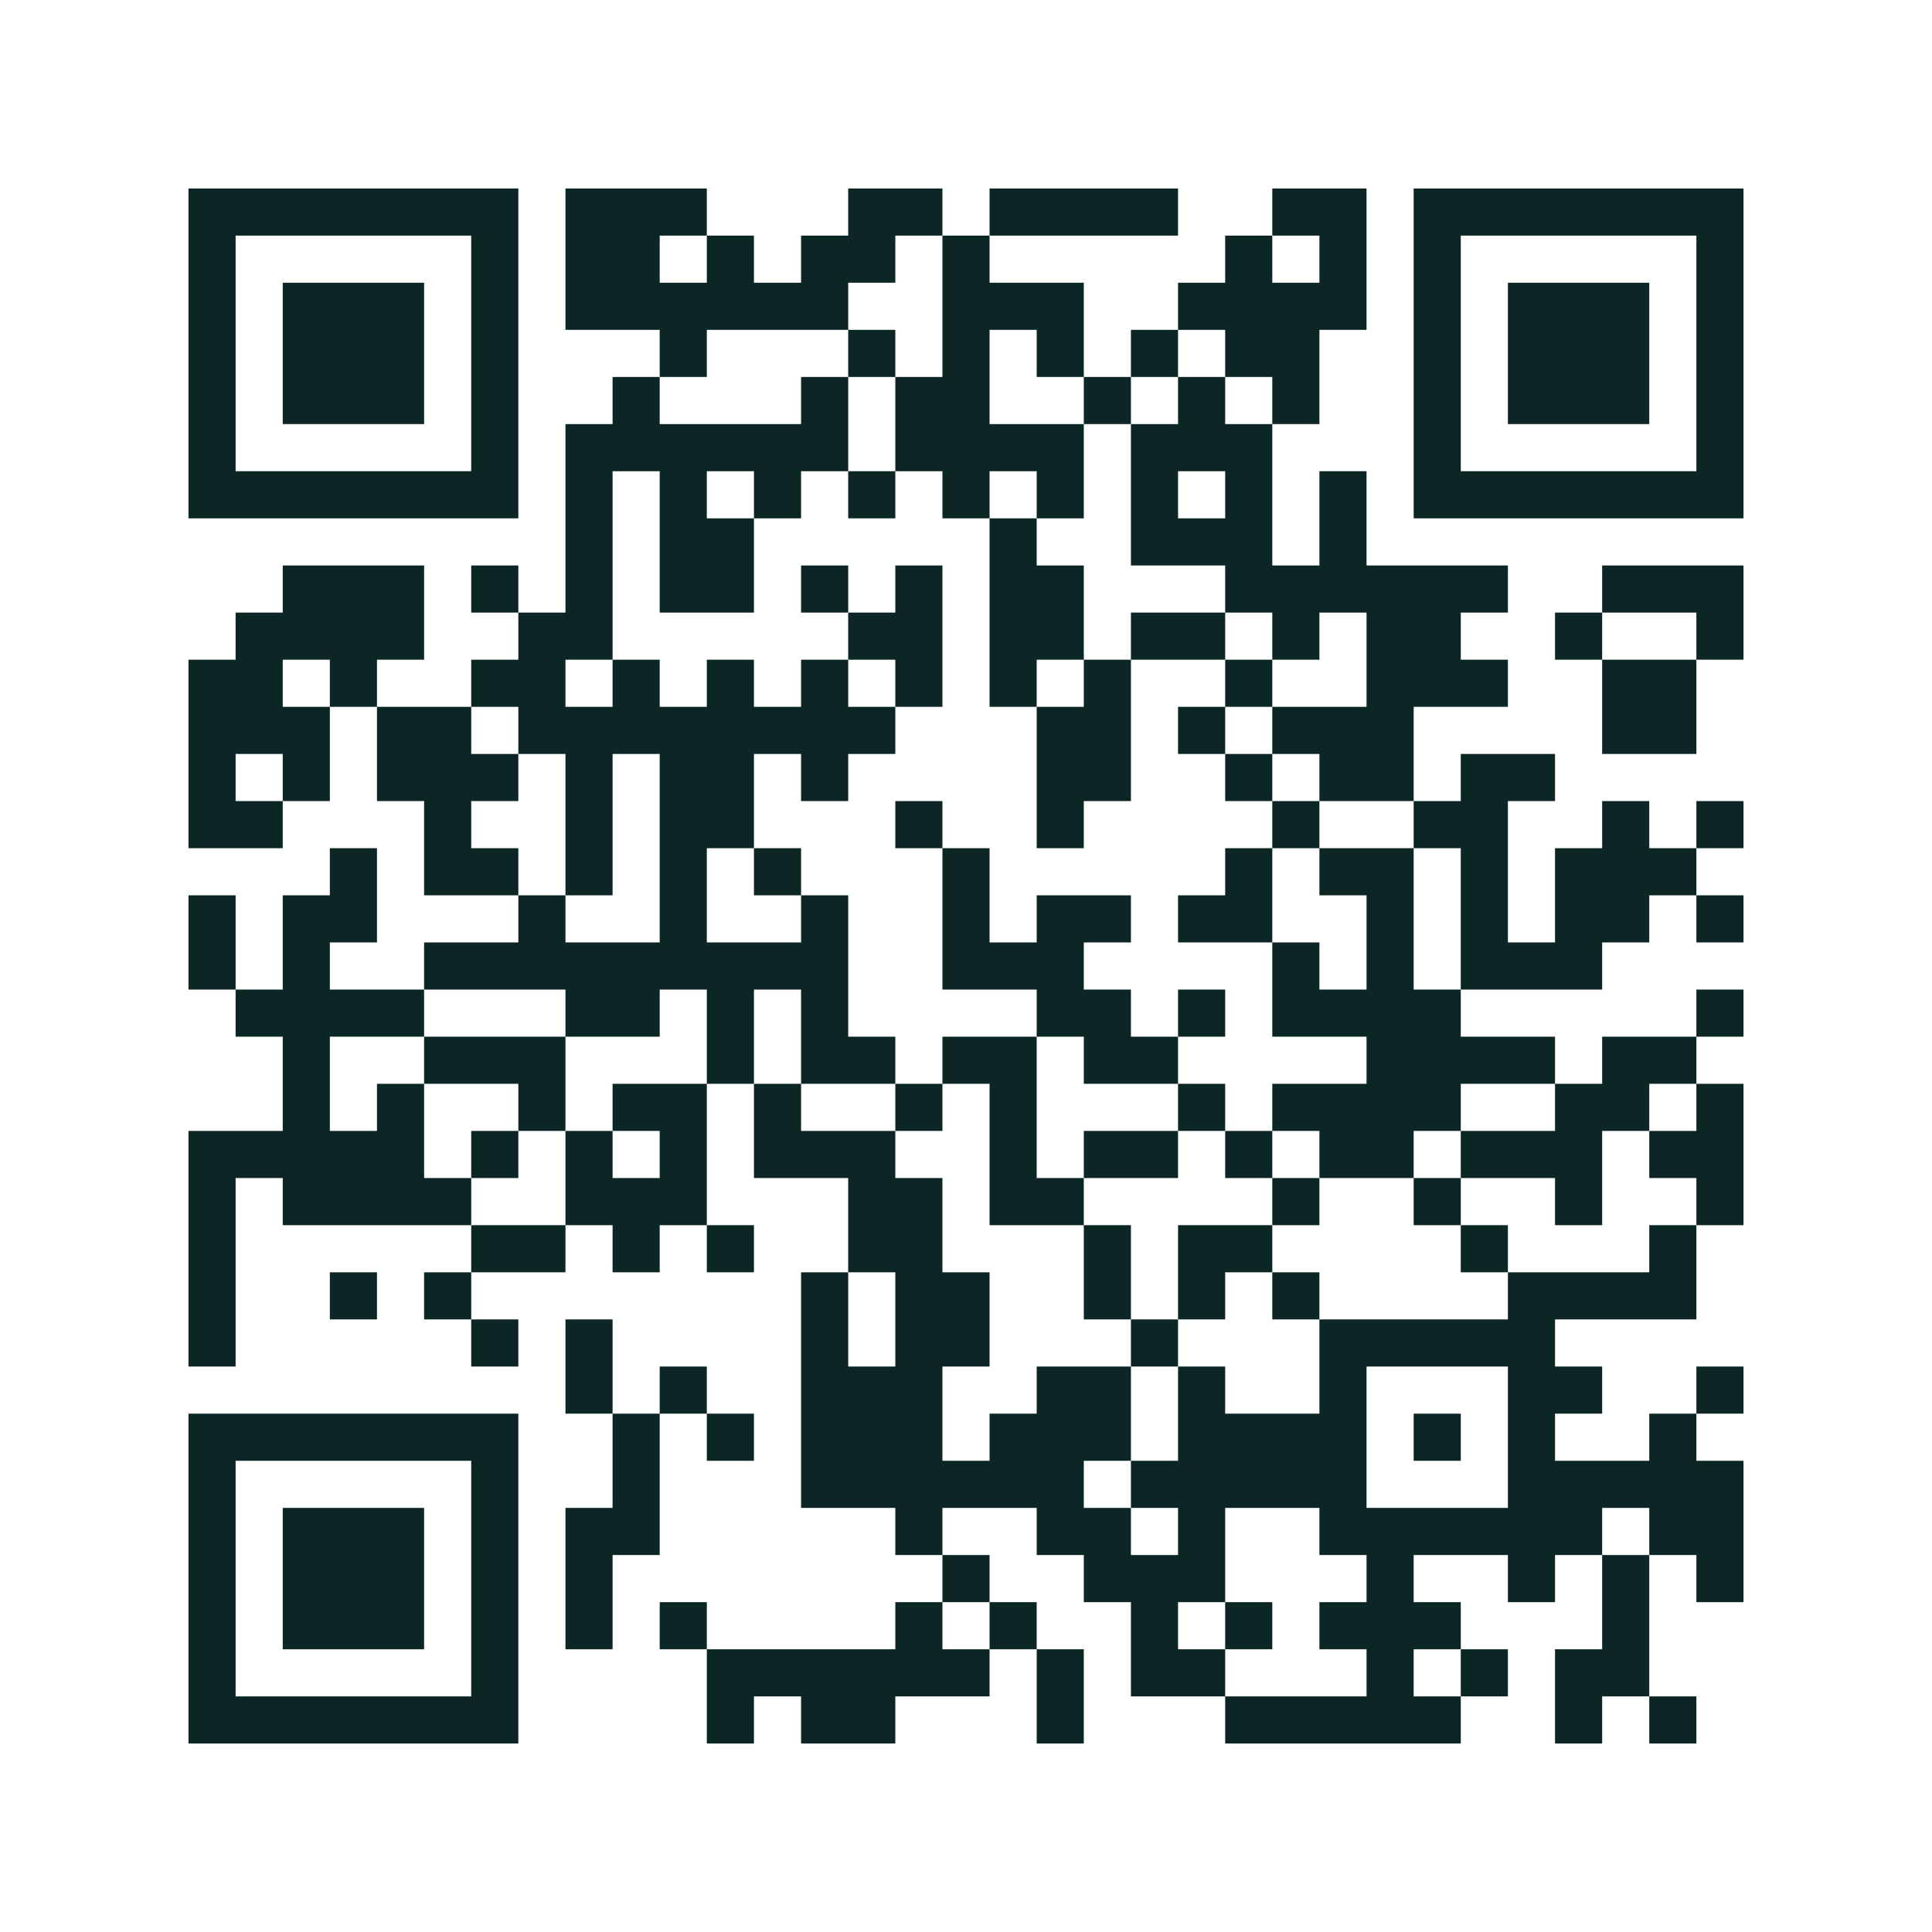
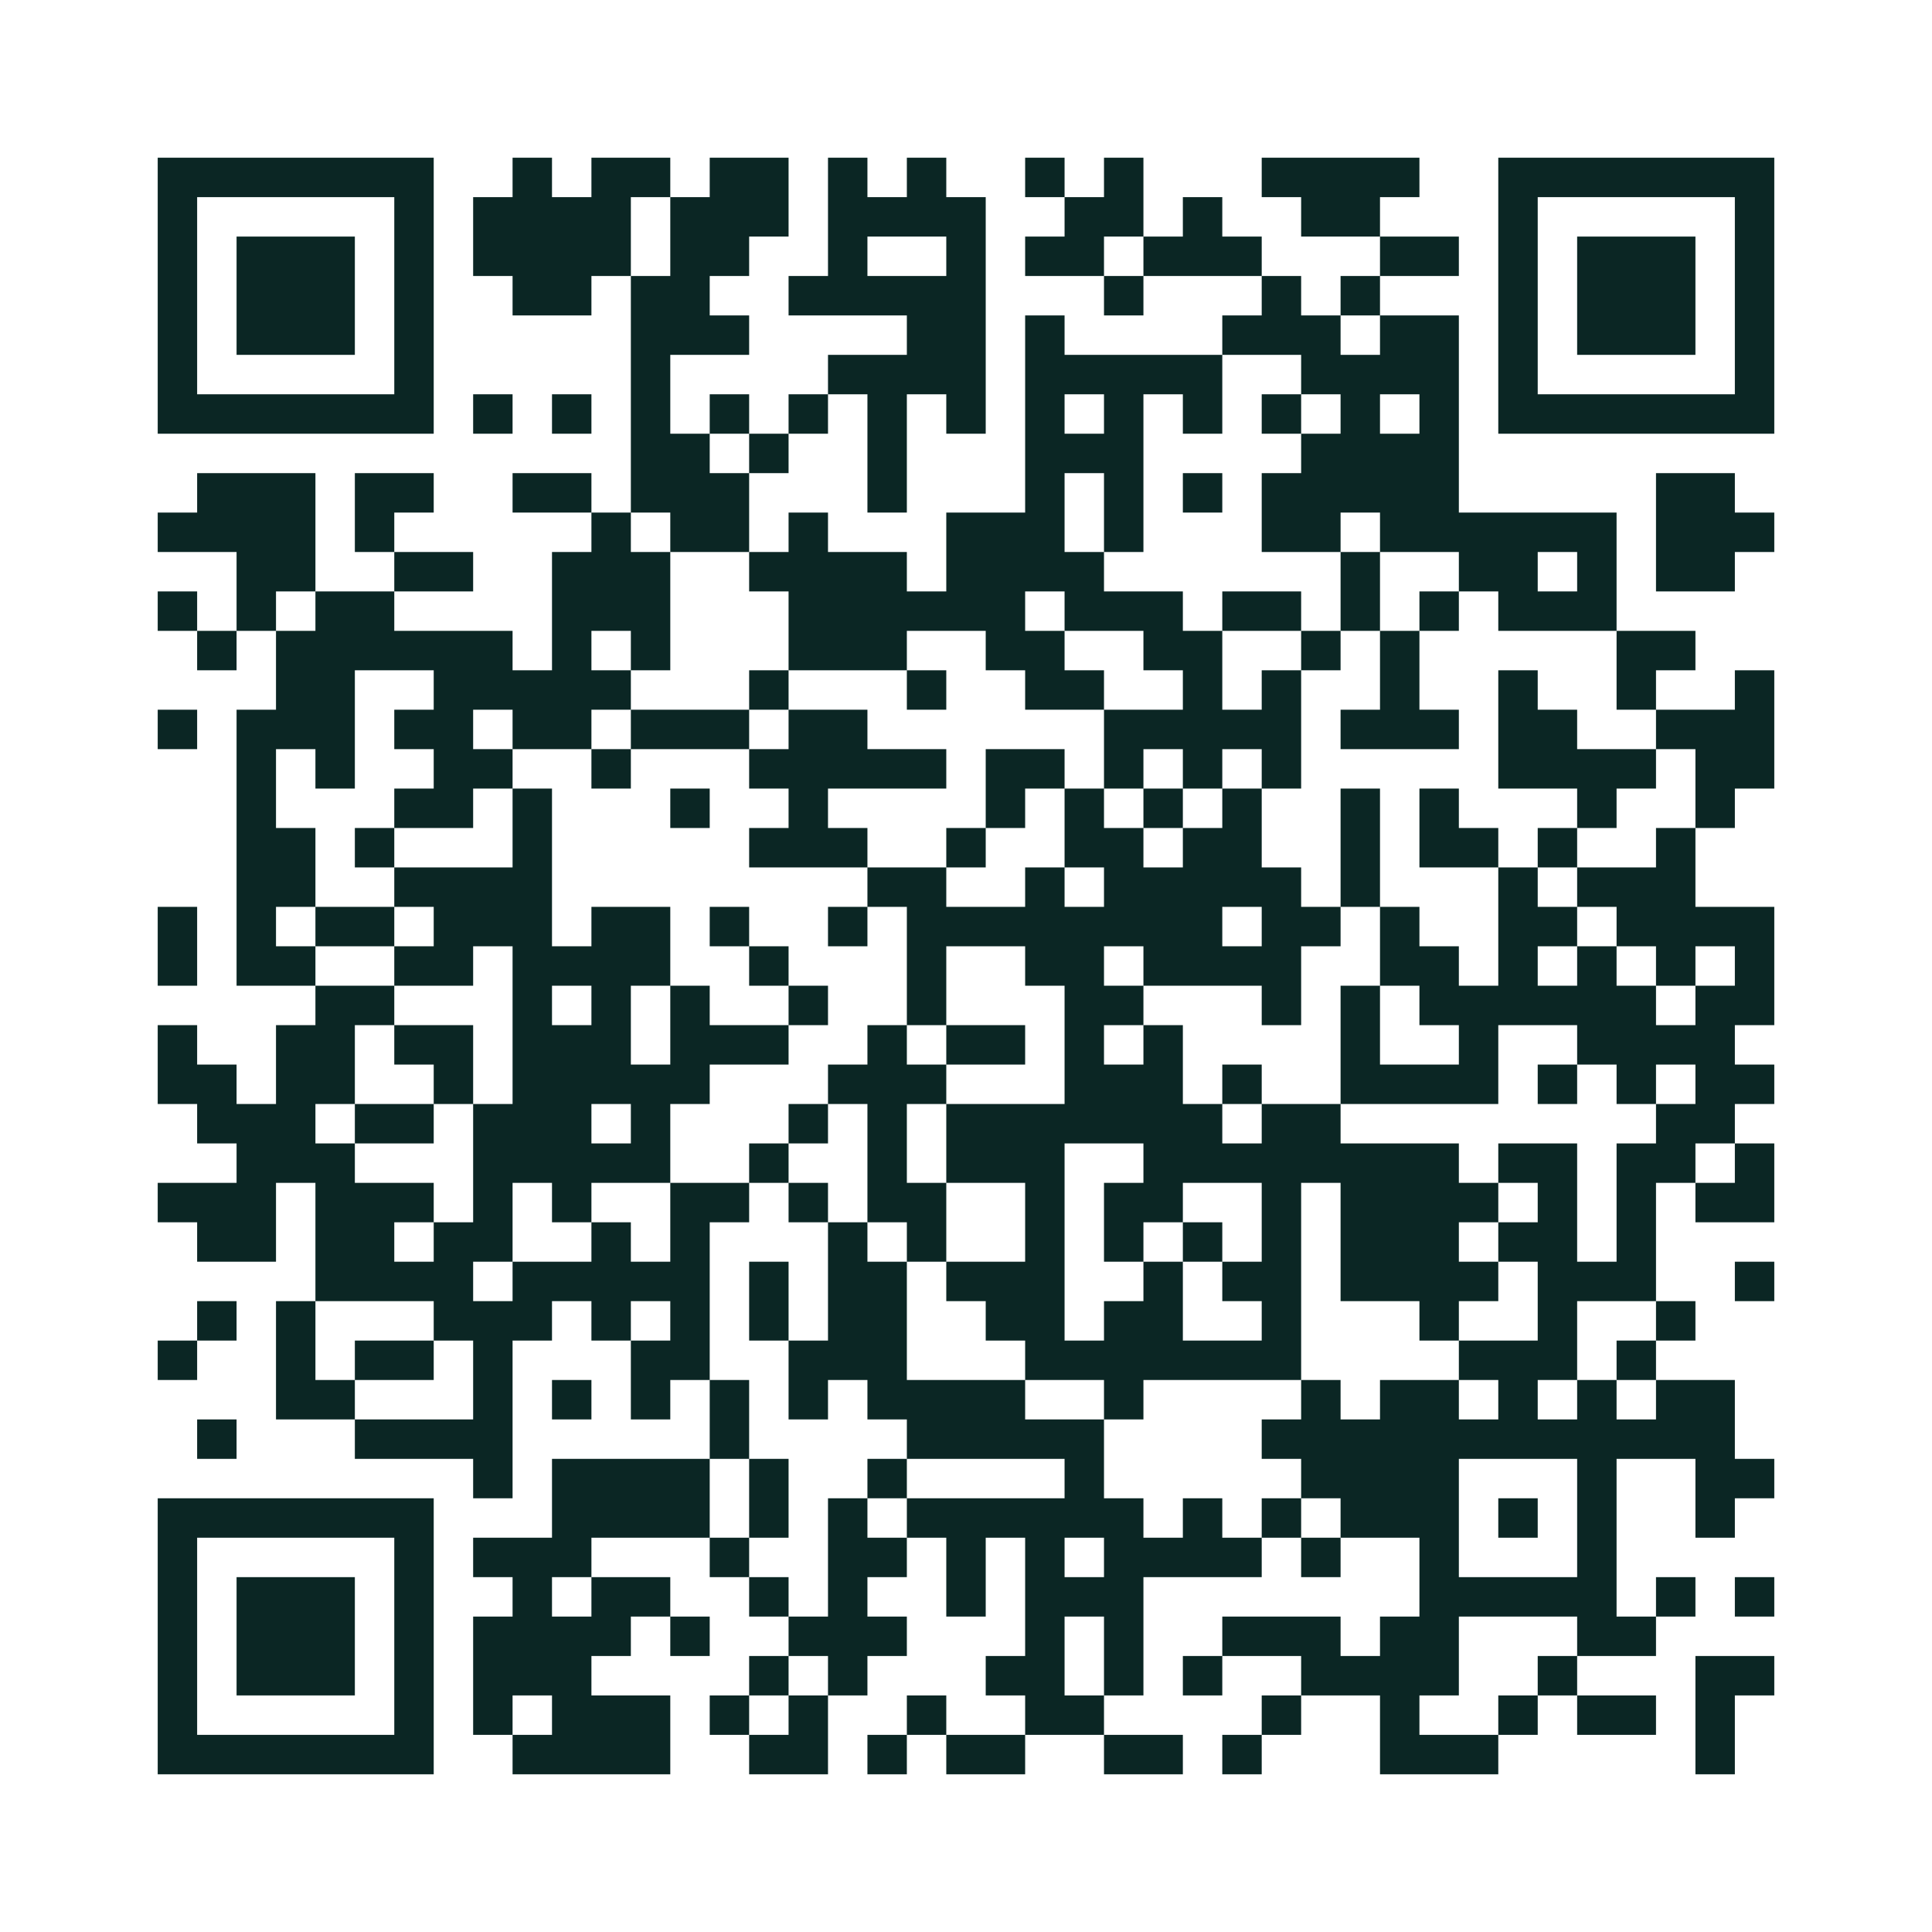
- <svg xmlns="http://www.w3.org/2000/svg" width="410" height="410" class="segno">
+ <svg xmlns="http://www.w3.org/2000/svg" width="490" height="490" class="segno">
  <g transform="scale(10)">
-     <path fill="#fff" d="M0 0h41v41h-41z" />
-     <path class="qrline" stroke="#0b2624" d="M4 4.5h7m1 0h3m3 0h2m1 0h4m2 0h2m1 0h7m-33 1h1m5 0h1m1 0h2m1 0h1m1 0h2m1 0h1m5 0h1m1 0h1m1 0h1m5 0h1m-33 1h1m1 0h3m1 0h1m1 0h6m2 0h3m2 0h4m1 0h1m1 0h3m1 0h1m-33 1h1m1 0h3m1 0h1m3 0h1m3 0h1m1 0h1m1 0h1m1 0h1m1 0h2m2 0h1m1 0h3m1 0h1m-33 1h1m1 0h3m1 0h1m2 0h1m3 0h1m1 0h2m2 0h1m1 0h1m1 0h1m2 0h1m1 0h3m1 0h1m-33 1h1m5 0h1m1 0h6m1 0h4m1 0h3m3 0h1m5 0h1m-33 1h7m1 0h1m1 0h1m1 0h1m1 0h1m1 0h1m1 0h1m1 0h1m1 0h1m1 0h1m1 0h7m-25 1h1m1 0h2m5 0h1m2 0h3m1 0h1m-23 1h3m1 0h1m1 0h1m1 0h2m1 0h1m1 0h1m1 0h2m3 0h6m2 0h3m-32 1h4m2 0h2m5 0h2m1 0h2m1 0h2m1 0h1m1 0h2m2 0h1m2 0h1m-33 1h2m1 0h1m2 0h2m1 0h1m1 0h1m1 0h1m1 0h1m1 0h1m1 0h1m2 0h1m2 0h3m2 0h2m-32 1h3m1 0h2m1 0h8m3 0h2m1 0h1m1 0h3m4 0h2m-32 1h1m1 0h1m1 0h3m1 0h1m1 0h2m1 0h1m4 0h2m2 0h1m1 0h2m1 0h2m-29 1h2m3 0h1m2 0h1m1 0h2m3 0h1m2 0h1m4 0h1m2 0h2m2 0h1m1 0h1m-30 1h1m1 0h2m1 0h1m1 0h1m1 0h1m3 0h1m5 0h1m1 0h2m1 0h1m1 0h3m-32 1h1m1 0h2m3 0h1m2 0h1m2 0h1m2 0h1m1 0h2m1 0h2m2 0h1m1 0h1m1 0h2m1 0h1m-33 1h1m1 0h1m2 0h9m2 0h3m4 0h1m1 0h1m1 0h3m-29 1h4m3 0h2m1 0h1m1 0h1m4 0h2m1 0h1m1 0h4m5 0h1m-31 1h1m2 0h3m3 0h1m1 0h2m1 0h2m1 0h2m4 0h4m1 0h2m-30 1h1m1 0h1m2 0h1m1 0h2m1 0h1m2 0h1m1 0h1m3 0h1m1 0h4m2 0h2m1 0h1m-33 1h5m1 0h1m1 0h1m1 0h1m1 0h3m2 0h1m1 0h2m1 0h1m1 0h2m1 0h3m1 0h2m-33 1h1m1 0h4m2 0h3m3 0h2m1 0h2m4 0h1m2 0h1m2 0h1m2 0h1m-33 1h1m5 0h2m1 0h1m1 0h1m2 0h2m3 0h1m1 0h2m4 0h1m3 0h1m-32 1h1m2 0h1m1 0h1m7 0h1m1 0h2m2 0h1m1 0h1m1 0h1m4 0h4m-32 1h1m5 0h1m1 0h1m4 0h1m1 0h2m3 0h1m3 0h5m-21 1h1m1 0h1m2 0h3m2 0h2m1 0h1m2 0h1m3 0h2m2 0h1m-33 1h7m2 0h1m1 0h1m1 0h3m1 0h3m1 0h4m1 0h1m1 0h1m2 0h1m-32 1h1m5 0h1m2 0h1m3 0h6m1 0h5m3 0h5m-33 1h1m1 0h3m1 0h1m1 0h2m5 0h1m2 0h2m1 0h1m2 0h6m1 0h2m-33 1h1m1 0h3m1 0h1m1 0h1m7 0h1m2 0h3m3 0h1m2 0h1m1 0h1m1 0h1m-33 1h1m1 0h3m1 0h1m1 0h1m1 0h1m4 0h1m1 0h1m2 0h1m1 0h1m1 0h3m3 0h1m-31 1h1m5 0h1m4 0h6m1 0h1m1 0h2m3 0h1m1 0h1m1 0h2m-31 1h7m4 0h1m1 0h2m3 0h1m3 0h5m2 0h1m1 0h1" />
+     <path fill="#fff" d="M0 0h49v49h-49z" />
+     <path class="qrline" stroke="#0b2624" d="M4 4.5h7m2 0h1m1 0h2m1 0h2m1 0h1m1 0h1m2 0h1m1 0h1m3 0h4m2 0h7m-41 1h1m5 0h1m1 0h4m1 0h3m1 0h4m2 0h2m1 0h1m2 0h2m3 0h1m5 0h1m-41 1h1m1 0h3m1 0h1m1 0h4m1 0h2m2 0h1m2 0h1m1 0h2m1 0h3m3 0h2m1 0h1m1 0h3m1 0h1m-41 1h1m1 0h3m1 0h1m2 0h2m1 0h2m2 0h5m3 0h1m3 0h1m1 0h1m3 0h1m1 0h3m1 0h1m-41 1h1m1 0h3m1 0h1m5 0h3m4 0h2m1 0h1m4 0h3m1 0h2m1 0h1m1 0h3m1 0h1m-41 1h1m5 0h1m5 0h1m4 0h4m1 0h5m2 0h4m1 0h1m5 0h1m-41 1h7m1 0h1m1 0h1m1 0h1m1 0h1m1 0h1m1 0h1m1 0h1m1 0h1m1 0h1m1 0h1m1 0h1m1 0h1m1 0h1m1 0h7m-29 1h2m1 0h1m2 0h1m3 0h3m4 0h4m-32 1h3m1 0h2m2 0h2m1 0h3m3 0h1m3 0h1m1 0h1m1 0h1m1 0h5m5 0h2m-40 1h4m1 0h1m5 0h1m1 0h2m1 0h1m3 0h3m1 0h1m3 0h2m1 0h6m1 0h3m-39 1h2m2 0h2m2 0h3m2 0h4m1 0h4m6 0h1m2 0h2m1 0h1m1 0h2m-40 1h1m1 0h1m1 0h2m4 0h3m3 0h6m1 0h3m1 0h2m1 0h1m1 0h1m1 0h3m-36 1h1m1 0h6m1 0h1m1 0h1m3 0h3m2 0h2m2 0h2m2 0h1m1 0h1m5 0h2m-36 1h2m2 0h5m3 0h1m3 0h1m2 0h2m2 0h1m1 0h1m2 0h1m2 0h1m2 0h1m2 0h1m-41 1h1m1 0h3m1 0h2m1 0h2m1 0h3m1 0h2m6 0h5m1 0h3m1 0h2m2 0h3m-39 1h1m1 0h1m2 0h2m2 0h1m3 0h5m1 0h2m1 0h1m1 0h1m1 0h1m5 0h4m1 0h2m-39 1h1m3 0h2m1 0h1m3 0h1m2 0h1m4 0h1m1 0h1m1 0h1m1 0h1m2 0h1m1 0h1m3 0h1m2 0h1m-38 1h2m1 0h1m3 0h1m5 0h3m2 0h1m2 0h2m1 0h2m2 0h1m1 0h2m1 0h1m2 0h1m-37 1h2m2 0h4m8 0h2m2 0h1m1 0h5m1 0h1m3 0h1m1 0h3m-39 1h1m1 0h1m1 0h2m1 0h3m1 0h2m1 0h1m2 0h1m1 0h8m1 0h2m1 0h1m2 0h2m1 0h4m-41 1h1m1 0h2m2 0h2m1 0h4m2 0h1m3 0h1m2 0h2m1 0h4m2 0h2m1 0h1m1 0h1m1 0h1m1 0h1m-37 1h2m3 0h1m1 0h1m1 0h1m2 0h1m2 0h1m3 0h2m3 0h1m1 0h1m1 0h6m1 0h2m-41 1h1m2 0h2m1 0h2m1 0h3m1 0h3m2 0h1m1 0h2m1 0h1m1 0h1m4 0h1m2 0h1m2 0h4m-40 1h2m1 0h2m2 0h1m1 0h5m3 0h3m3 0h3m1 0h1m2 0h4m1 0h1m1 0h1m1 0h2m-40 1h3m1 0h2m1 0h3m1 0h1m3 0h1m1 0h1m1 0h7m1 0h2m8 0h2m-38 1h3m3 0h5m2 0h1m2 0h1m1 0h3m2 0h8m1 0h2m1 0h2m1 0h1m-41 1h3m1 0h3m1 0h1m1 0h1m2 0h2m1 0h1m1 0h2m2 0h1m1 0h2m2 0h1m1 0h4m1 0h1m1 0h1m1 0h2m-40 1h2m1 0h2m1 0h2m2 0h1m1 0h1m3 0h1m1 0h1m2 0h1m1 0h1m1 0h1m1 0h1m1 0h3m1 0h2m1 0h1m-34 1h4m1 0h5m1 0h1m1 0h2m1 0h3m2 0h1m1 0h2m1 0h4m1 0h3m2 0h1m-40 1h1m1 0h1m3 0h3m1 0h1m1 0h1m1 0h1m1 0h2m2 0h2m1 0h2m2 0h1m3 0h1m2 0h1m2 0h1m-39 1h1m2 0h1m1 0h2m1 0h1m3 0h2m2 0h3m3 0h7m4 0h3m1 0h1m-35 1h2m3 0h1m1 0h1m1 0h1m1 0h1m1 0h1m1 0h4m2 0h1m4 0h1m1 0h2m1 0h1m1 0h1m1 0h2m-39 1h1m3 0h4m5 0h1m4 0h5m4 0h12m-32 1h1m1 0h4m1 0h1m2 0h1m4 0h1m5 0h4m3 0h1m2 0h2m-41 1h7m3 0h4m1 0h1m1 0h1m1 0h6m1 0h1m1 0h1m1 0h3m1 0h1m1 0h1m2 0h1m-40 1h1m5 0h1m1 0h3m3 0h1m2 0h2m1 0h1m1 0h1m1 0h4m1 0h1m2 0h1m3 0h1m-37 1h1m1 0h3m1 0h1m2 0h1m1 0h2m2 0h1m1 0h1m2 0h1m1 0h3m7 0h5m1 0h1m1 0h1m-41 1h1m1 0h3m1 0h1m1 0h4m1 0h1m2 0h3m3 0h1m1 0h1m2 0h3m1 0h2m3 0h2m-38 1h1m1 0h3m1 0h1m1 0h3m4 0h1m1 0h1m3 0h2m1 0h1m1 0h1m2 0h4m2 0h1m3 0h2m-41 1h1m5 0h1m1 0h1m1 0h3m1 0h1m1 0h1m2 0h1m2 0h2m4 0h1m2 0h1m2 0h1m1 0h2m1 0h1m-40 1h7m2 0h4m2 0h2m1 0h1m1 0h2m2 0h2m1 0h1m3 0h3m5 0h1" />
  </g>
</svg>
